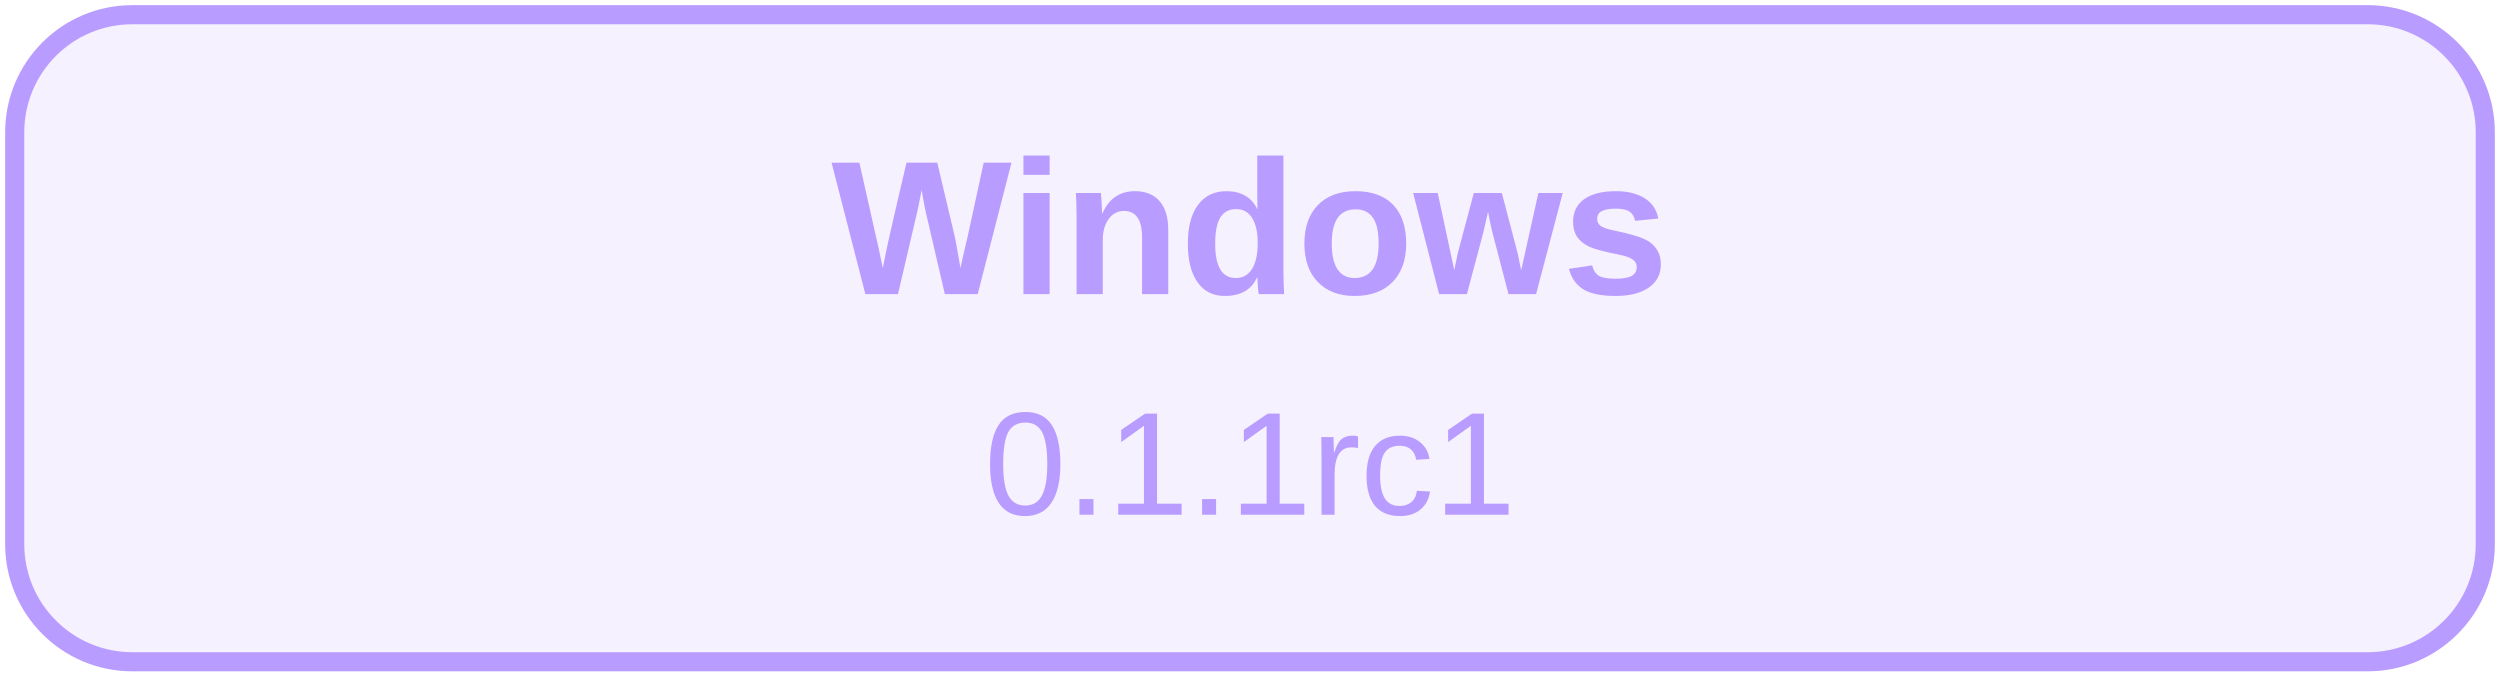
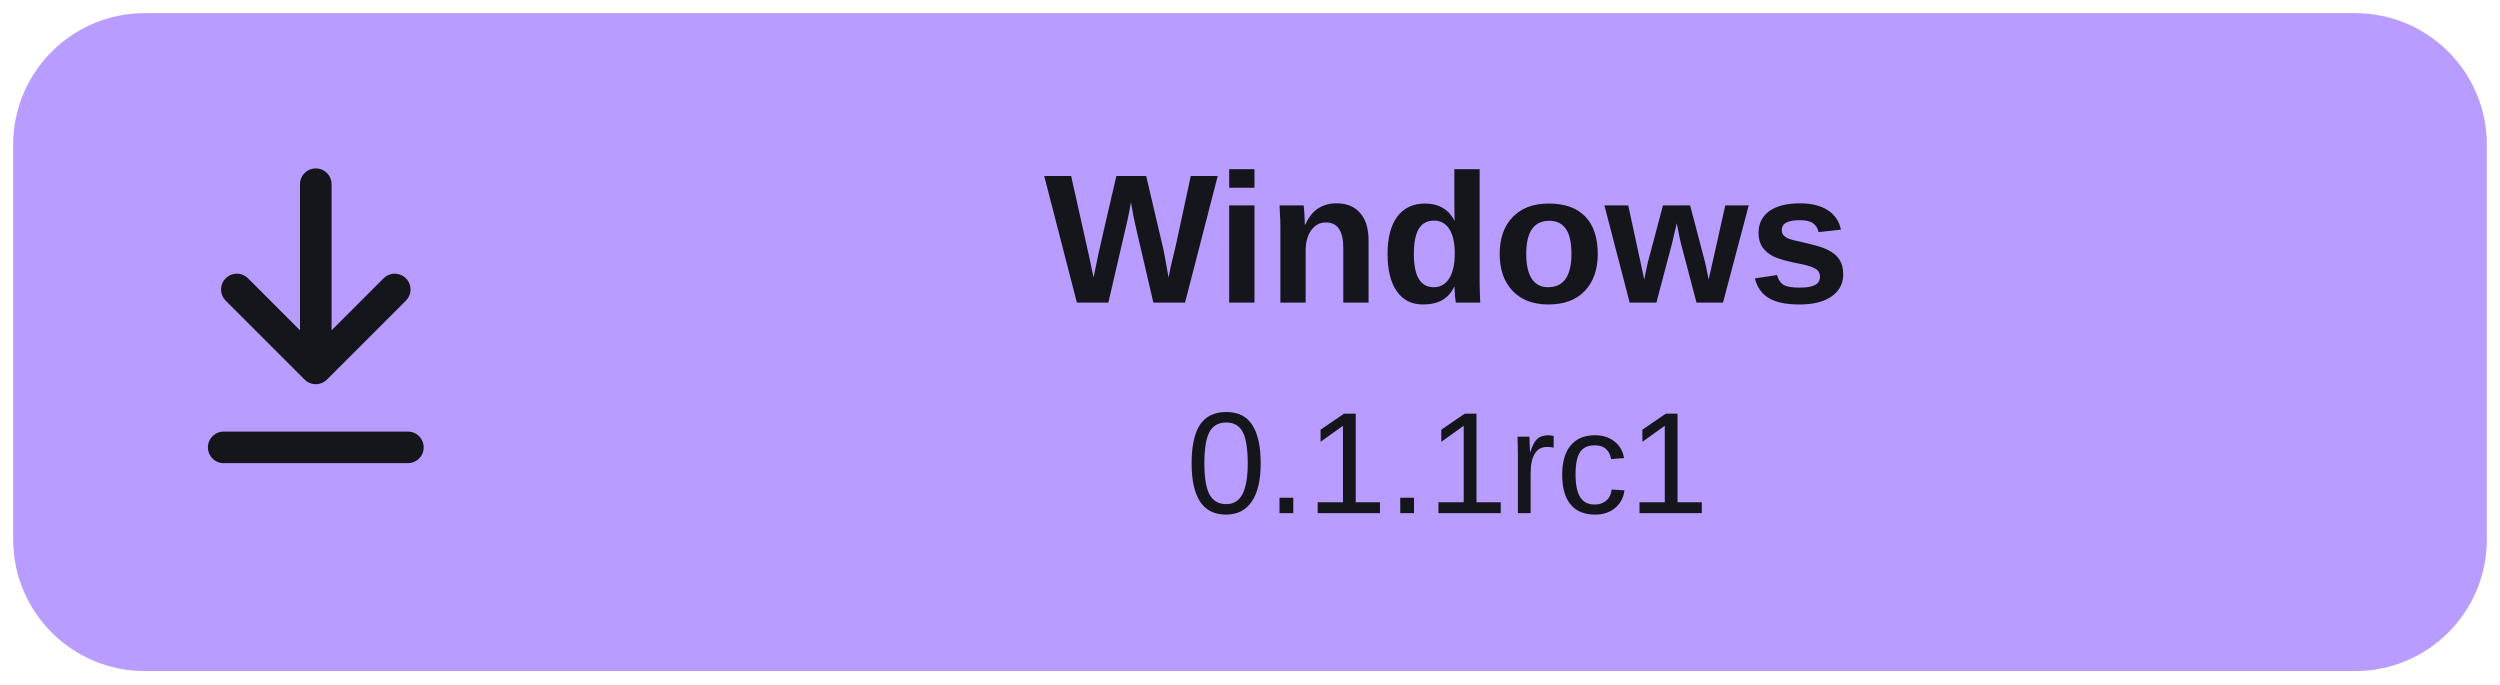
- <svg xmlns="http://www.w3.org/2000/svg" width="170" height="46" viewBox="0 0 170 46" role="img" aria-label="Windows 0.1.1rc1">
-   <rect x="1" y="1" width="168" height="44" rx="8" fill="#b99cff" fill-opacity=".14" stroke="#b99cff" stroke-width="1.3" />
-   <text x="85" y="20" text-anchor="middle" font-family="Arial,Helvetica,sans-serif" font-size="13" font-weight="700" fill="#b99cff">Windows</text>
-   <text x="85" y="35" text-anchor="middle" font-family="Arial,Helvetica,sans-serif" font-size="10" fill="#b99cff">0.1.1rc1</text>
+ <svg xmlns="http://www.w3.org/2000/svg" width="190" height="52" viewBox="0 0 190 52" role="img" aria-label="Download Windows 0.1.1rc1">
+   <rect x="1" y="1" width="188" height="50" rx="10" fill="#b99cff" />
+   <path d="M24 14v14m-6-6 6 6 6-6M17 34h14" fill="none" stroke="#14161b" stroke-width="2.4" stroke-linecap="round" stroke-linejoin="round" />
+   <text x="110" y="23" text-anchor="middle" font-family="Arial,Helvetica,sans-serif" font-size="14" font-weight="700" fill="#14161b">Windows</text>
+   <text x="110" y="39" text-anchor="middle" font-family="Arial,Helvetica,sans-serif" font-size="11" fill="#14161b">0.1.1rc1</text>
</svg>
